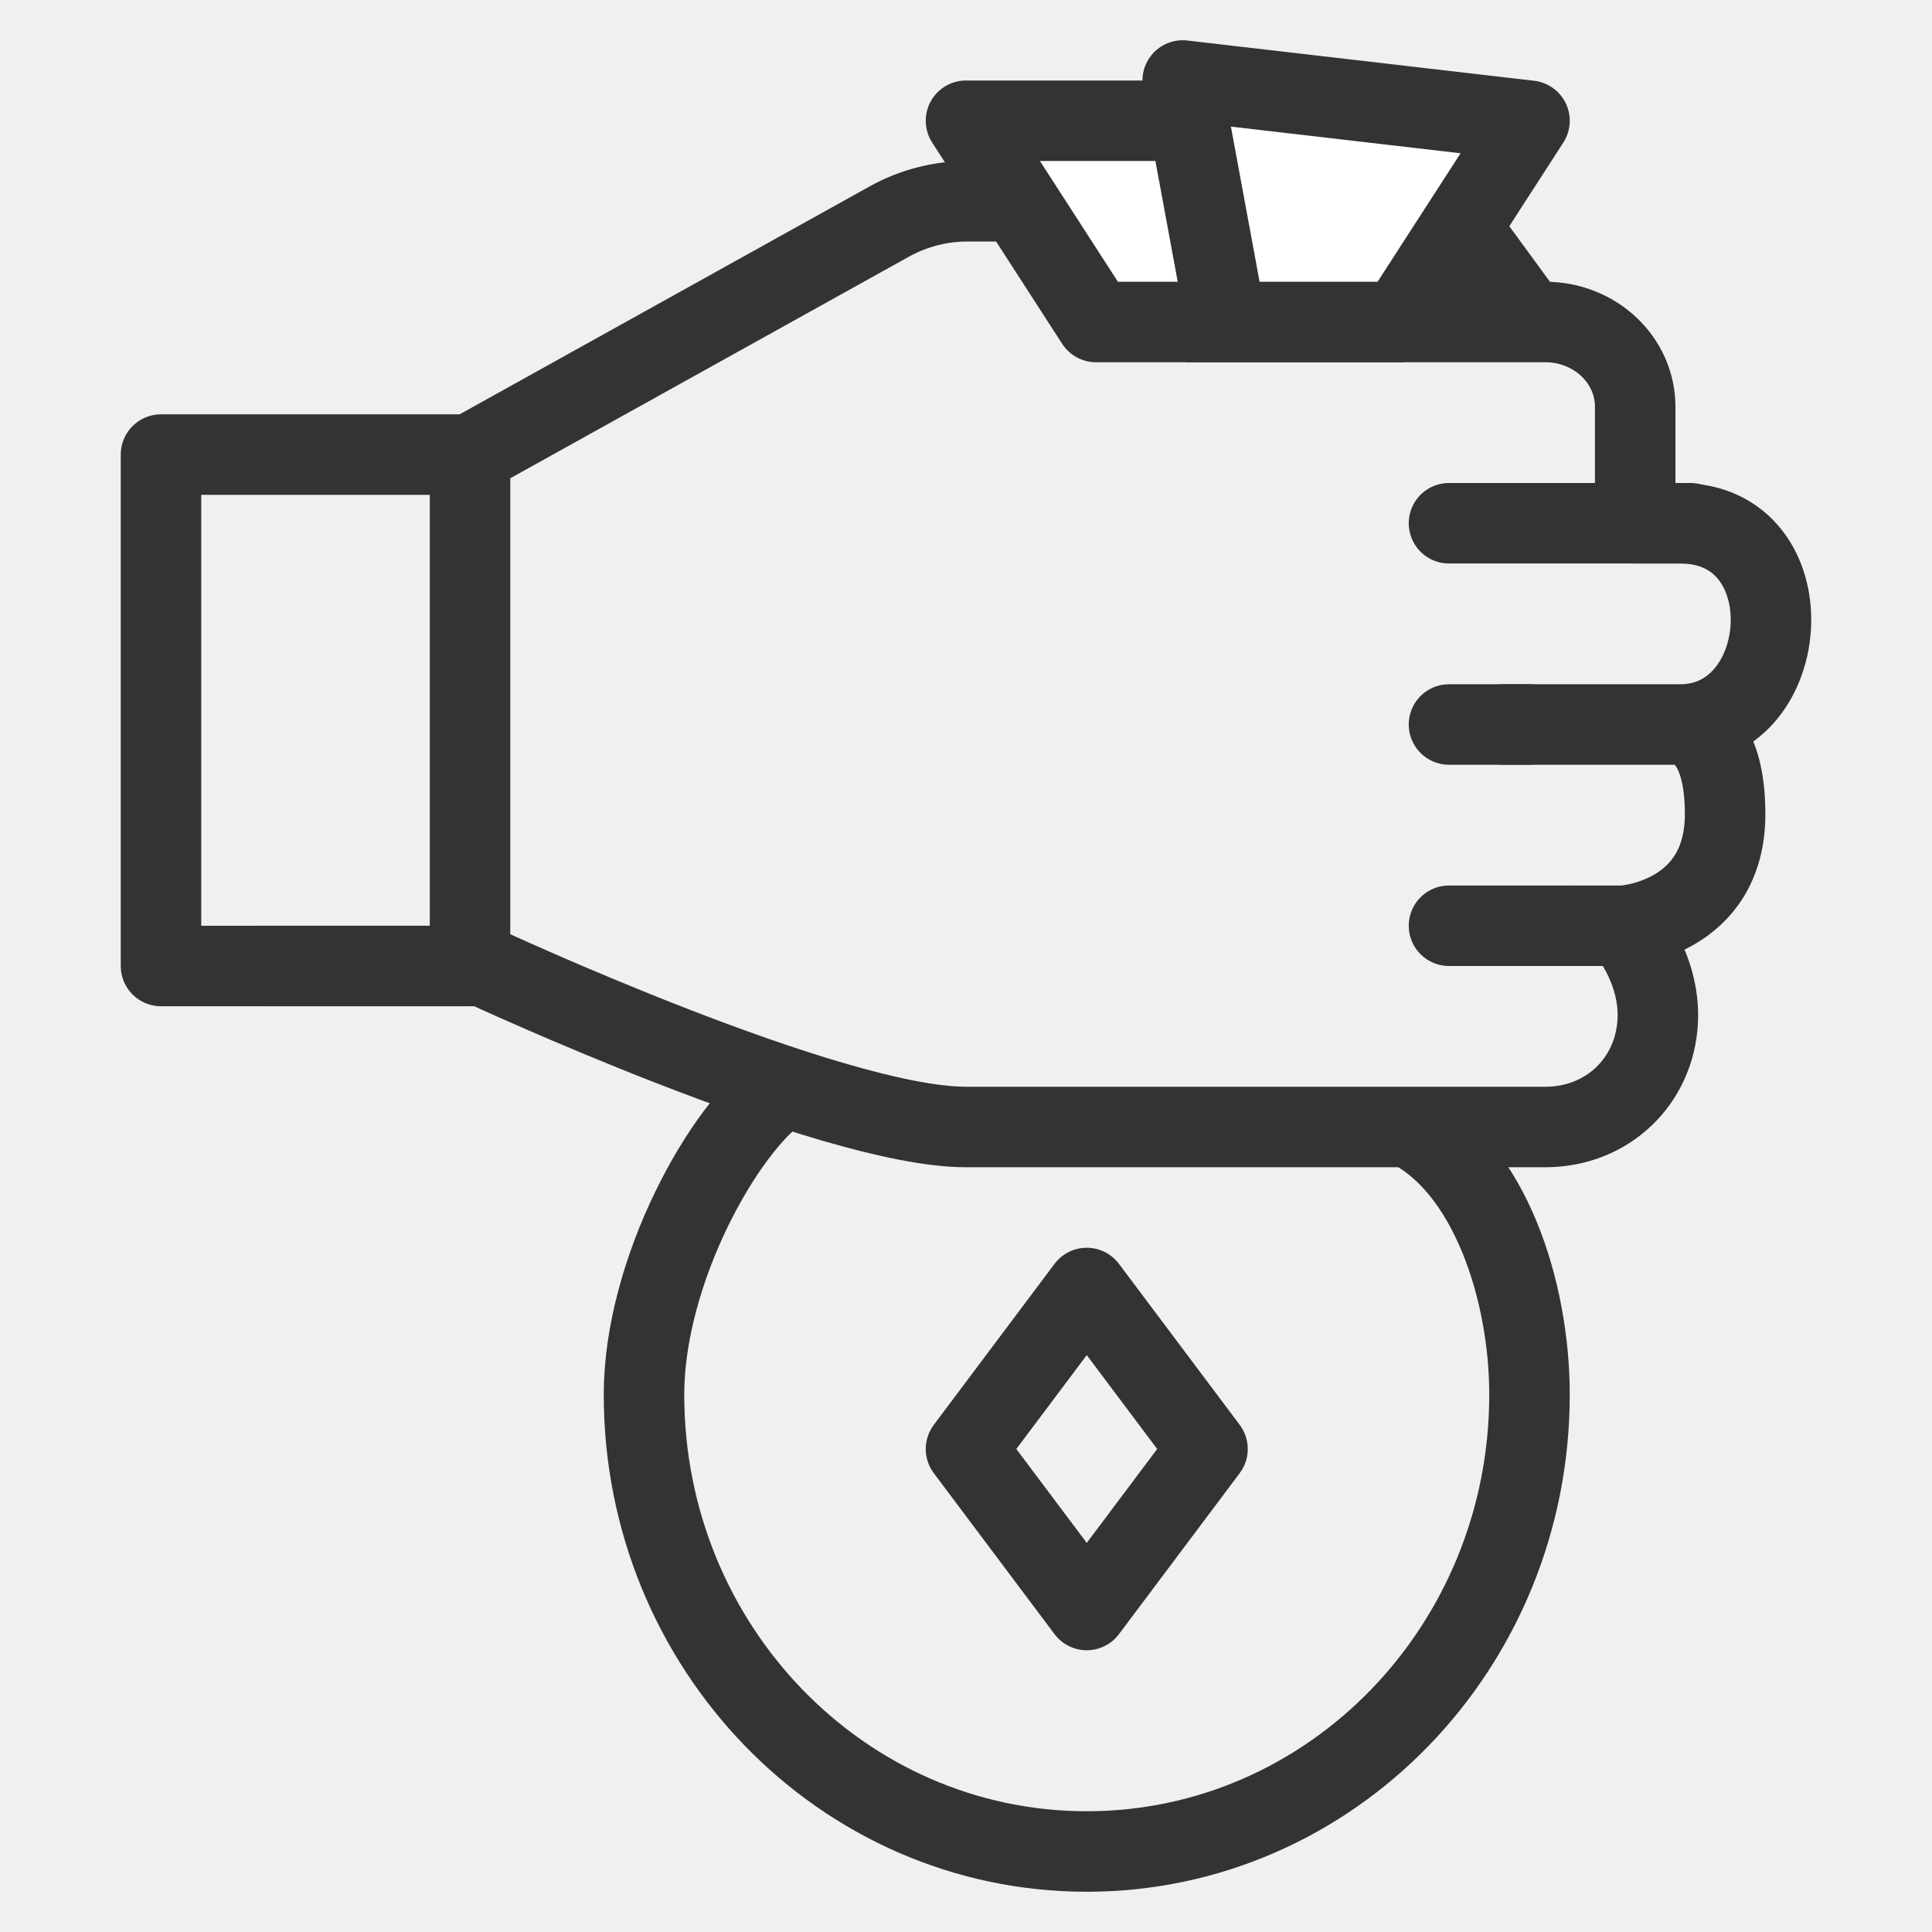
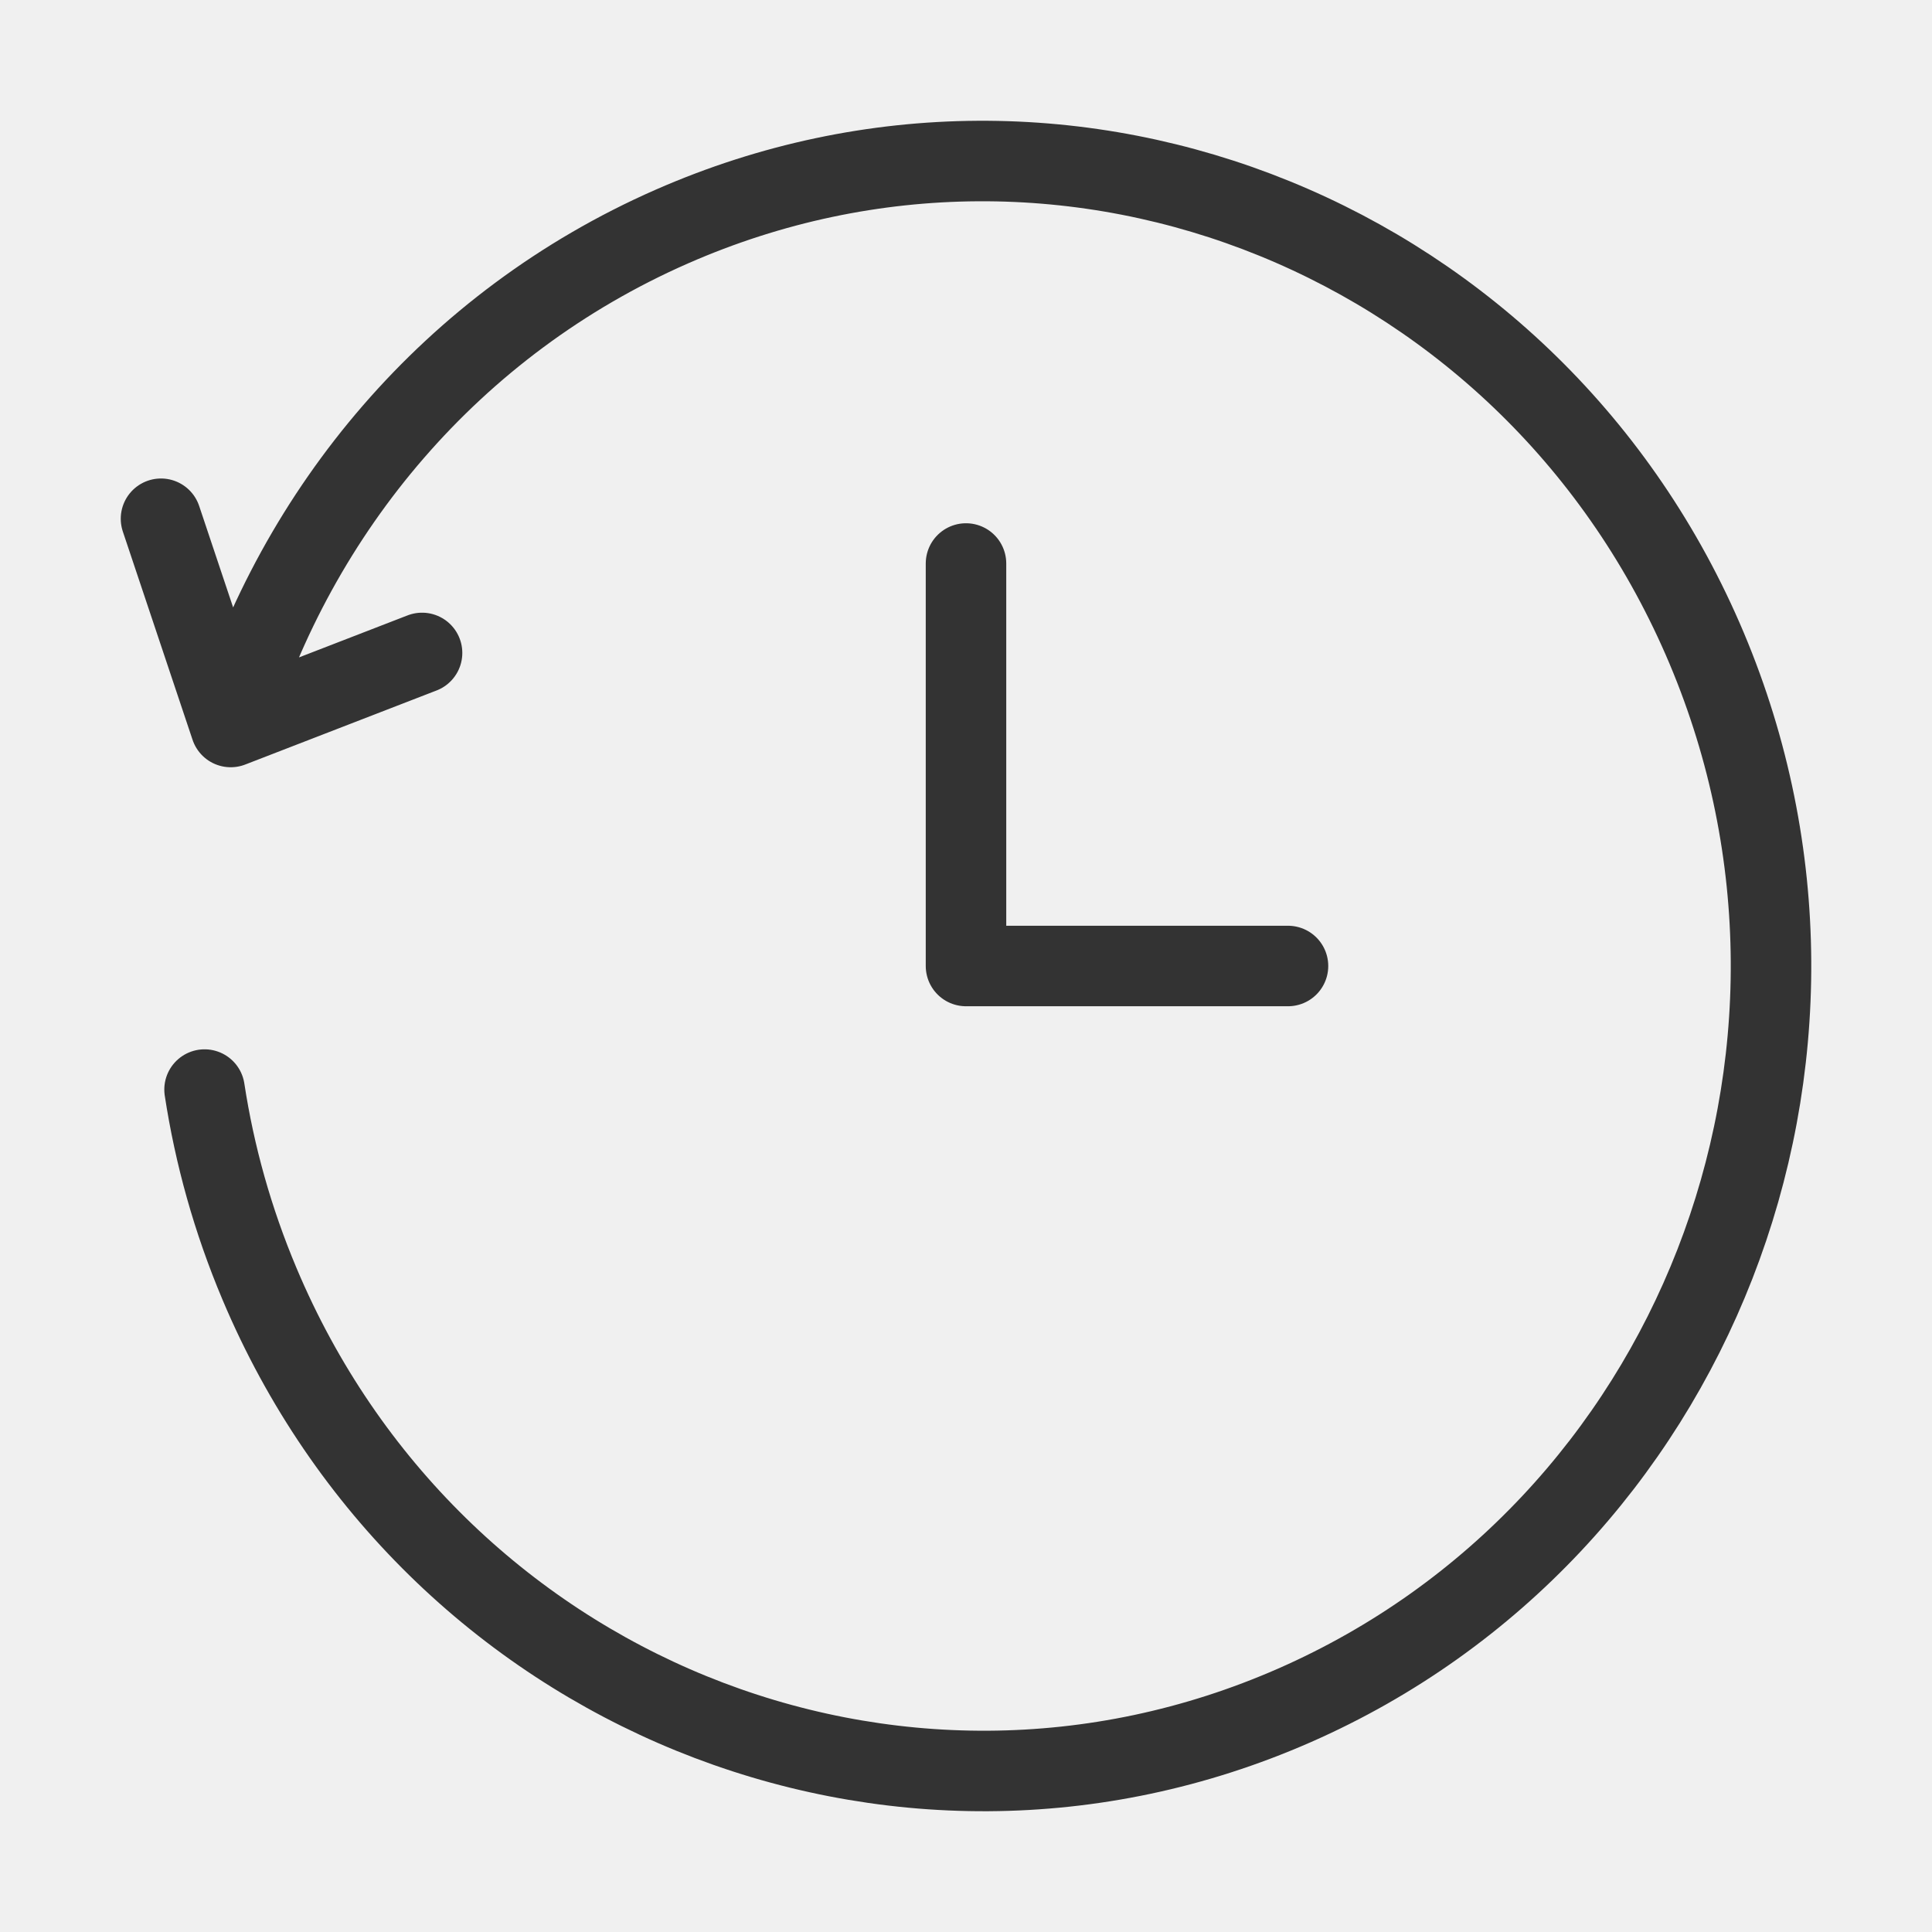
<svg xmlns="http://www.w3.org/2000/svg" width="24" height="24" viewBox="0 0 24 24" fill="none">
-   <path d="M17.5 14C18.5 14.5 19 16.025 19 17.324C19 20.459 16.538 23 13.5 23C10.462 23 8 20.459 8 17.324C8 15.784 9 14 9.708 13.524" stroke="#333333" />
-   <path d="M3.208 12H6C6 12 10.304 14 12 14H19.196C19.968 14 20.555 13.432 20.593 12.684C20.627 12 20.166 11.5 20.166 11.5M20.166 11.5C20.166 11.5 21.43 11.425 21.43 10.111C21.43 9 20.872 9 20.872 9M20.166 11.5H19.5M14.728 4H19.196C19.813 4 20.313 4.471 20.313 5.053V6.5H20.872C22.456 6.5 22.293 9 20.872 9M20.872 9H18.638" stroke="#333333" stroke-linejoin="round" />
-   <path d="M5.839 5.647H2V12H5.839V5.647ZM5.839 5.647L11.047 2.752C11.344 2.587 11.678 2.5 12.019 2.5H17.903L19 4" stroke="#333333" stroke-linejoin="round" />
-   <path d="M13.615 4L12 1.5H14.769L14.692 1L19 1.5L17.385 4H15.231H13.615Z" fill="white" />
-   <path d="M15.231 4H13.615L12 1.5H14.769M15.231 4H17.385L19 1.5L14.692 1L14.769 1.5M15.231 4L14.769 1.5" stroke="#333333" stroke-linejoin="round" />
-   <path d="M18 9H19" stroke="#333333" stroke-linecap="round" />
-   <path d="M18 11.5H19.5" stroke="#333333" stroke-linecap="round" />
-   <path d="M18 6.5L21 6.5" stroke="#333333" stroke-linecap="round" />
-   <path d="M12 18L13.5 16L15 18L13.5 20L12 18Z" stroke="#333333" stroke-linejoin="round" />
+   <path d="M2.866 9.031C3.686 6.338 5.61 4.016 8.344 2.815C13.308 0.635 19.064 2.98 21.201 8.053C23.337 13.125 21.044 19.005 16.08 21.185C11.116 23.365 5.359 21.02 3.223 15.947C2.89 15.157 2.665 14.347 2.541 13.535M2.866 9.031L5.243 8.111M2.866 9.031L2 6.444" stroke="#333333" stroke-linecap="round" stroke-linejoin="round" />
+   <path d="M16 12H12V7" stroke="#333333" stroke-linecap="round" stroke-linejoin="round" />
</svg>
